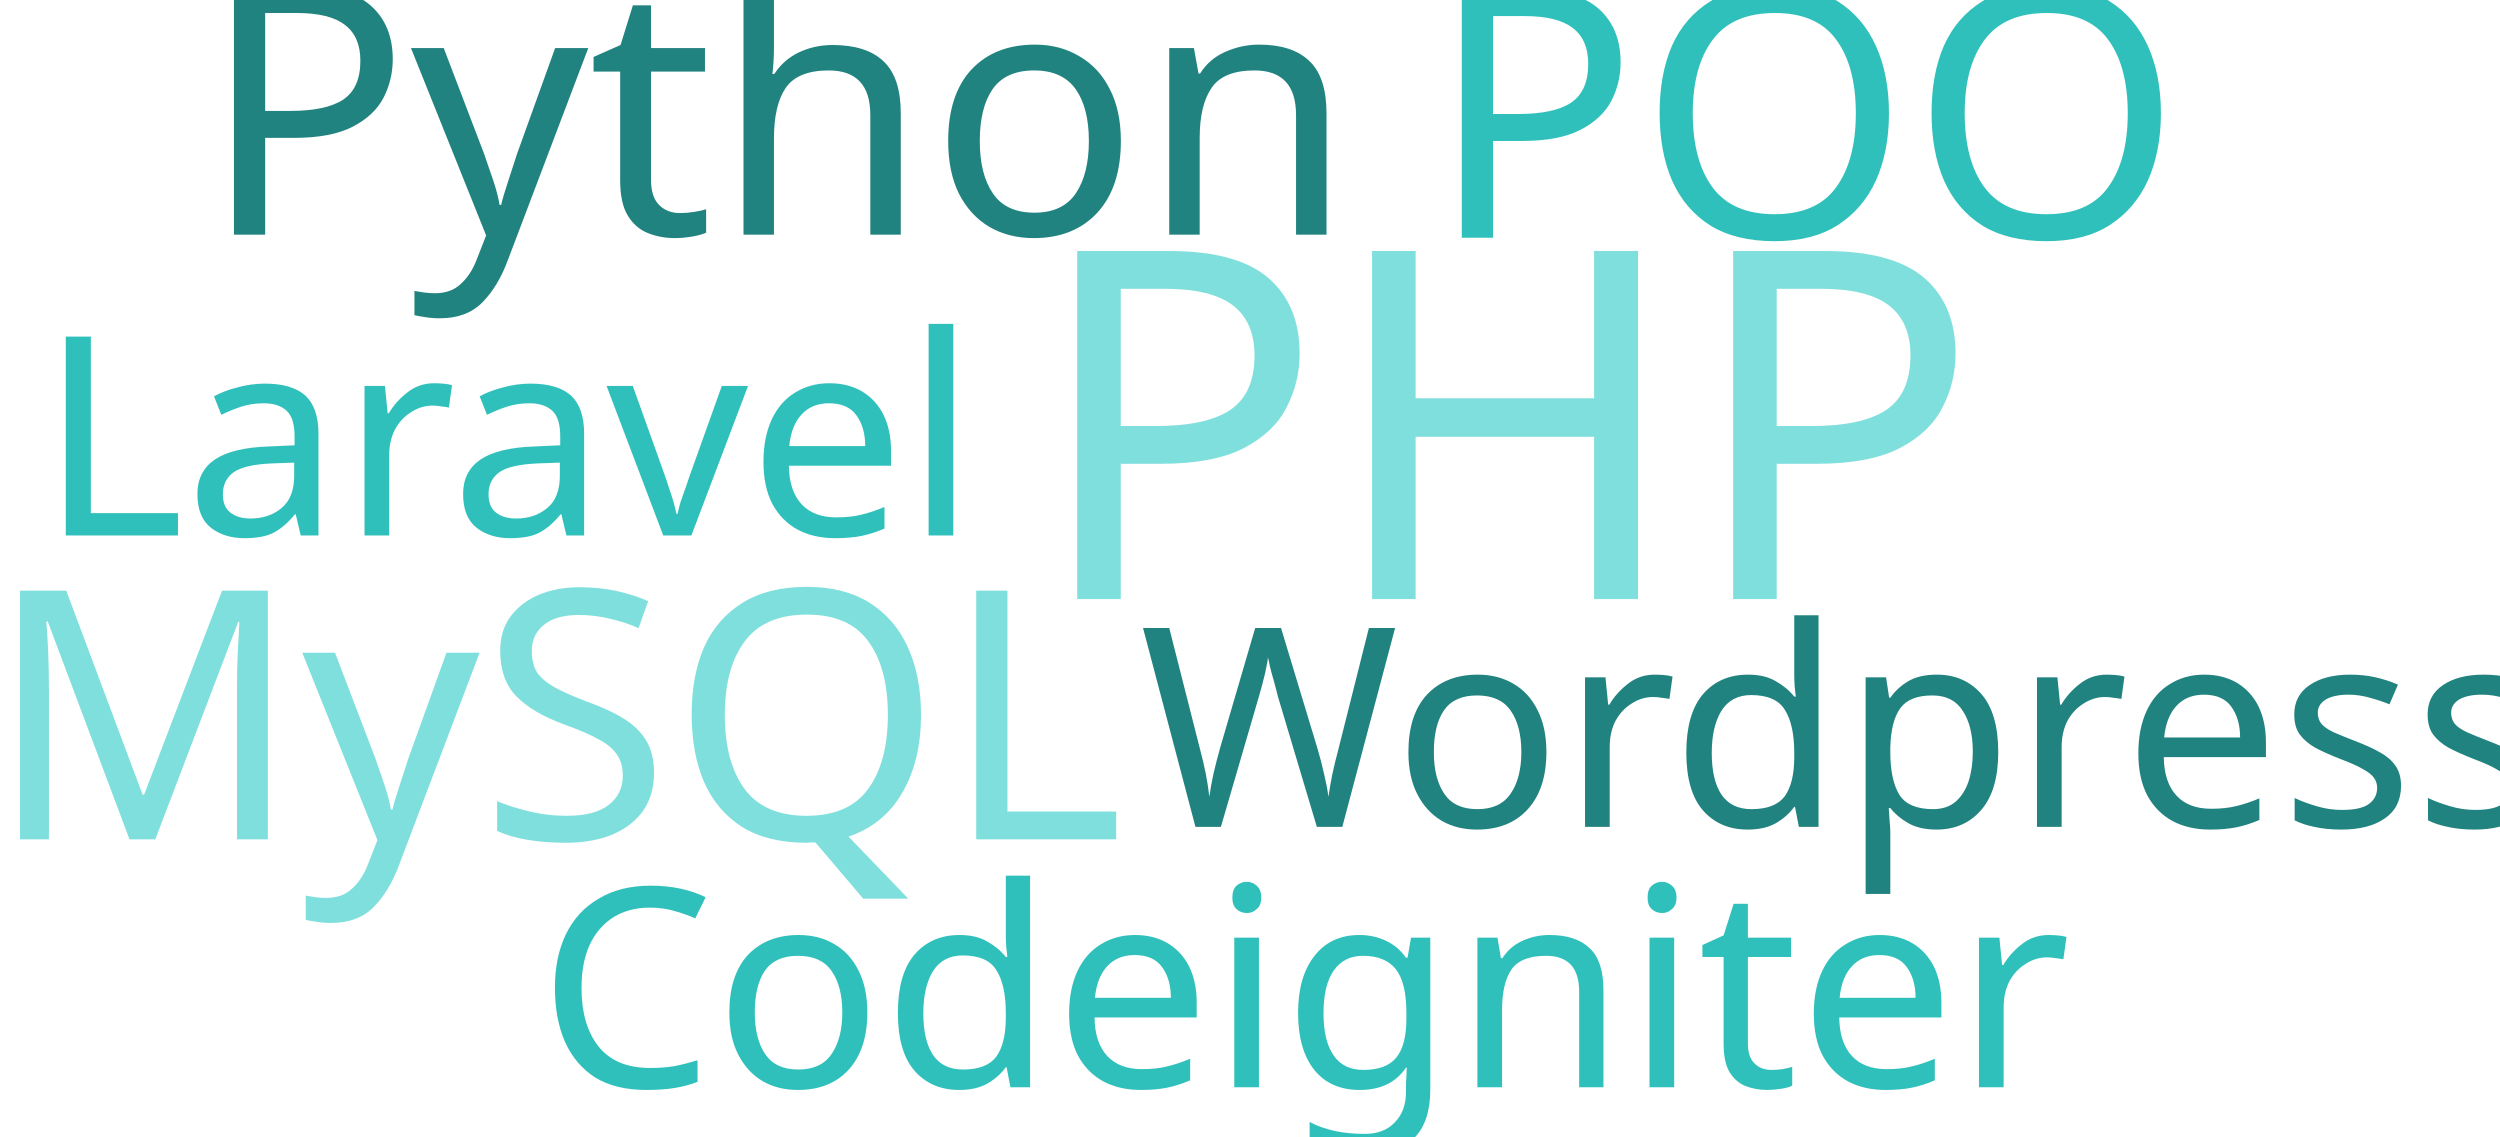
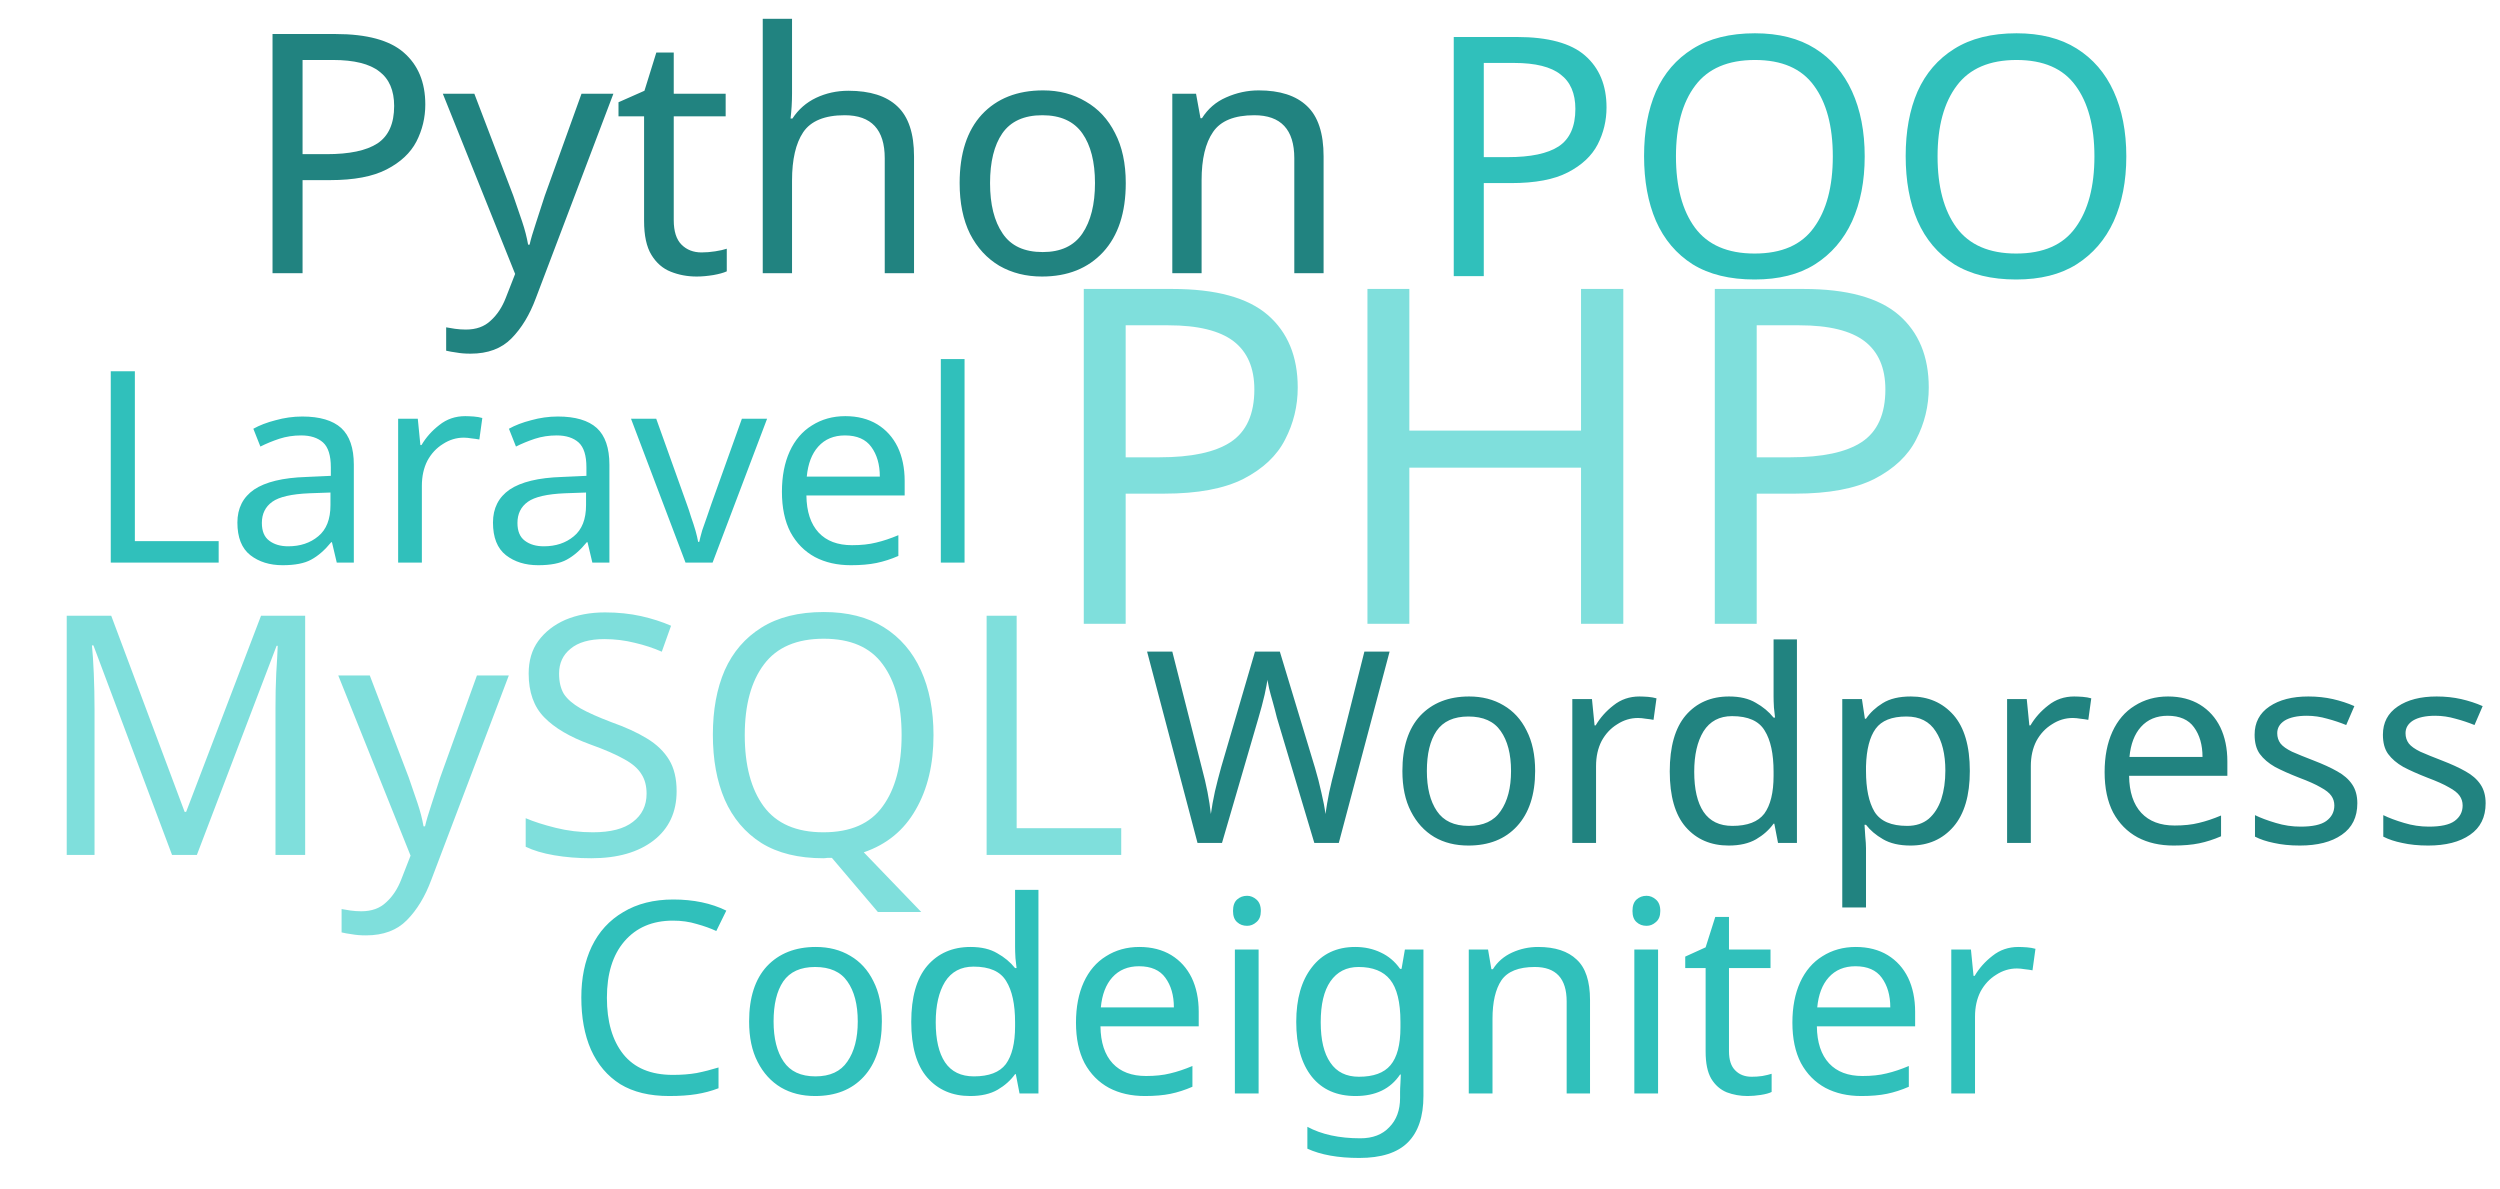
- <svg xmlns="http://www.w3.org/2000/svg" width="101.343mm" height="46.064mm" viewBox="0 0 101.343 46.064" version="1.1" id="svg8">
+ <svg xmlns="http://www.w3.org/2000/svg" width="105.343mm" height="50.064mm" viewBox="0 0 105.343 50.064" version="1.1" id="svg8">
  <defs id="defs2" />
-   <g id="layer1" transform="translate(-53.35632,-119.1836)">
+   <g id="layer1" transform="translate(-51.35632,-117.1836)">
    <flowRoot xml:space="preserve" id="flowRoot10" style="font-style:normal;font-variant:normal;font-weight:normal;font-stretch:normal;font-size:53.333px;line-height:1.25;font-family:'Segoe UI';-inkscape-font-specification:'Segoe UI';letter-spacing:0px;word-spacing:0px;fill:#000000;fill-opacity:1;stroke:none" transform="scale(0.2645833)">
      <flowRegion id="flowRegion12" style="font-size:53.333px">
        <rect id="rect14" width="345.714" height="97.143" x="145.714" y="325.377" style="font-size:53.333px" />
      </flowRegion>
      <flowPara id="flowPara16" style="font-style:normal;font-variant:normal;font-weight:normal;font-stretch:normal;font-family:'Archivo Black';-inkscape-font-specification:'Archivo Black, '" />
    </flowRoot>
    <text xml:space="preserve" style="font-style:normal;font-variant:normal;font-weight:normal;font-stretch:normal;font-size:10.583px;line-height:1.25;font-family:'Segoe UI';-inkscape-font-specification:'Segoe UI';letter-spacing:0px;word-spacing:0px;fill:#218380;fill-opacity:1;stroke:none;stroke-width:0.265" x="99.55" y="152.702" id="text28">
      <tspan id="tspan26" x="99.55" y="152.702" style="font-style:normal;font-variant:normal;font-weight:normal;font-stretch:normal;font-size:11.289px;font-family:'Kanit ExtraBold';-inkscape-font-specification:'Kanit ExtraBold, ';fill:#218380;fill-opacity:1;stroke-width:0.265">Wordpress</tspan>
      <tspan x="99.55" y="166.469" style="fill:#218380;fill-opacity:1;stroke-width:0.265" id="tspan30" />
    </text>
    <text xml:space="preserve" style="font-style:normal;font-variant:normal;font-weight:normal;font-stretch:normal;font-size:10.583px;line-height:1.25;font-family:'Segoe UI';-inkscape-font-specification:'Segoe UI';letter-spacing:0px;word-spacing:0px;fill:#30c0bb;fill-opacity:1;stroke:none;stroke-width:0.265" x="75.166" y="163.261" id="text34">
      <tspan id="tspan32" x="75.166" y="163.261" style="font-style:normal;font-variant:normal;font-weight:normal;font-stretch:normal;font-size:11.289px;font-family:'Kanit ExtraBold';-inkscape-font-specification:'Kanit ExtraBold, ';fill:#30c0bb;fill-opacity:1;stroke-width:0.265">Codeigniter</tspan>
    </text>
    <text xml:space="preserve" style="font-style:normal;font-variant:normal;font-weight:normal;font-stretch:normal;font-size:10.583px;line-height:1.25;font-family:'Segoe UI';-inkscape-font-specification:'Segoe UI';letter-spacing:0px;word-spacing:0px;fill:#30c0bb;fill-opacity:1;stroke:none;stroke-width:0.265" x="111.24" y="128.82" id="text38">
      <tspan id="tspan36" x="111.24" y="128.82" style="font-style:normal;font-variant:normal;font-weight:normal;font-stretch:normal;font-size:14.111px;font-family:'Kanit ExtraBold';-inkscape-font-specification:'Kanit ExtraBold, ';fill:#30c0bb;fill-opacity:1;stroke-width:0.265">POO</tspan>
    </text>
    <text xml:space="preserve" style="font-style:normal;font-variant:normal;font-weight:normal;font-stretch:normal;font-size:10.583px;line-height:1.25;font-family:'Kanit ExtraBold';-inkscape-font-specification:'Kanit ExtraBold, ';letter-spacing:0px;word-spacing:0px;fill:#218380;fill-opacity:1;stroke:none;stroke-width:0.265" x="61.465" y="128.695" id="text42">
      <tspan id="tspan40" x="61.465" y="128.695" style="font-size:14.111px;fill:#218380;fill-opacity:1;stroke-width:0.265">Python</tspan>
    </text>
    <text xml:space="preserve" style="font-style:normal;font-variant:normal;font-weight:normal;font-stretch:normal;font-size:11.289px;line-height:1.25;font-family:'Kanit ExtraBold';-inkscape-font-specification:'Kanit ExtraBold, ';letter-spacing:0px;word-spacing:0px;fill:#30c0bb;fill-opacity:1;stroke:none;stroke-width:0.265" x="54.929" y="140.887" id="text46">
      <tspan id="tspan44" x="54.929" y="140.887" style="font-size:11.289px;fill:#30c0bb;fill-opacity:1;stroke-width:0.265">Laravel</tspan>
    </text>
    <text xml:space="preserve" style="font-style:normal;font-variant:normal;font-weight:normal;font-stretch:normal;font-size:10.583px;line-height:1.25;font-family:'Kanit ExtraBold';-inkscape-font-specification:'Kanit ExtraBold, ';letter-spacing:0px;word-spacing:0px;fill:#7fdfdc;fill-opacity:1;stroke:none;stroke-width:0.265" x="52.792" y="153.205" id="text50">
      <tspan id="tspan48" x="52.792" y="153.205" style="font-size:14.111px;fill:#7fdfdc;fill-opacity:1;stroke-width:0.265">MySQL</tspan>
    </text>
    <text xml:space="preserve" style="font-style:normal;font-variant:normal;font-weight:normal;font-stretch:normal;font-size:10.583px;line-height:1.25;font-family:'Kanit ExtraBold';-inkscape-font-specification:'Kanit ExtraBold, ';letter-spacing:0px;word-spacing:0px;fill:#7fdfdc;fill-opacity:1;stroke:none;stroke-width:0.265" x="95.1" y="143.465" id="text4573">
      <tspan id="tspan4571" x="95.1" y="143.465" style="font-size:19.756px;fill:#7fdfdc;fill-opacity:1;stroke-width:0.265">PHP</tspan>
    </text>
  </g>
</svg>
